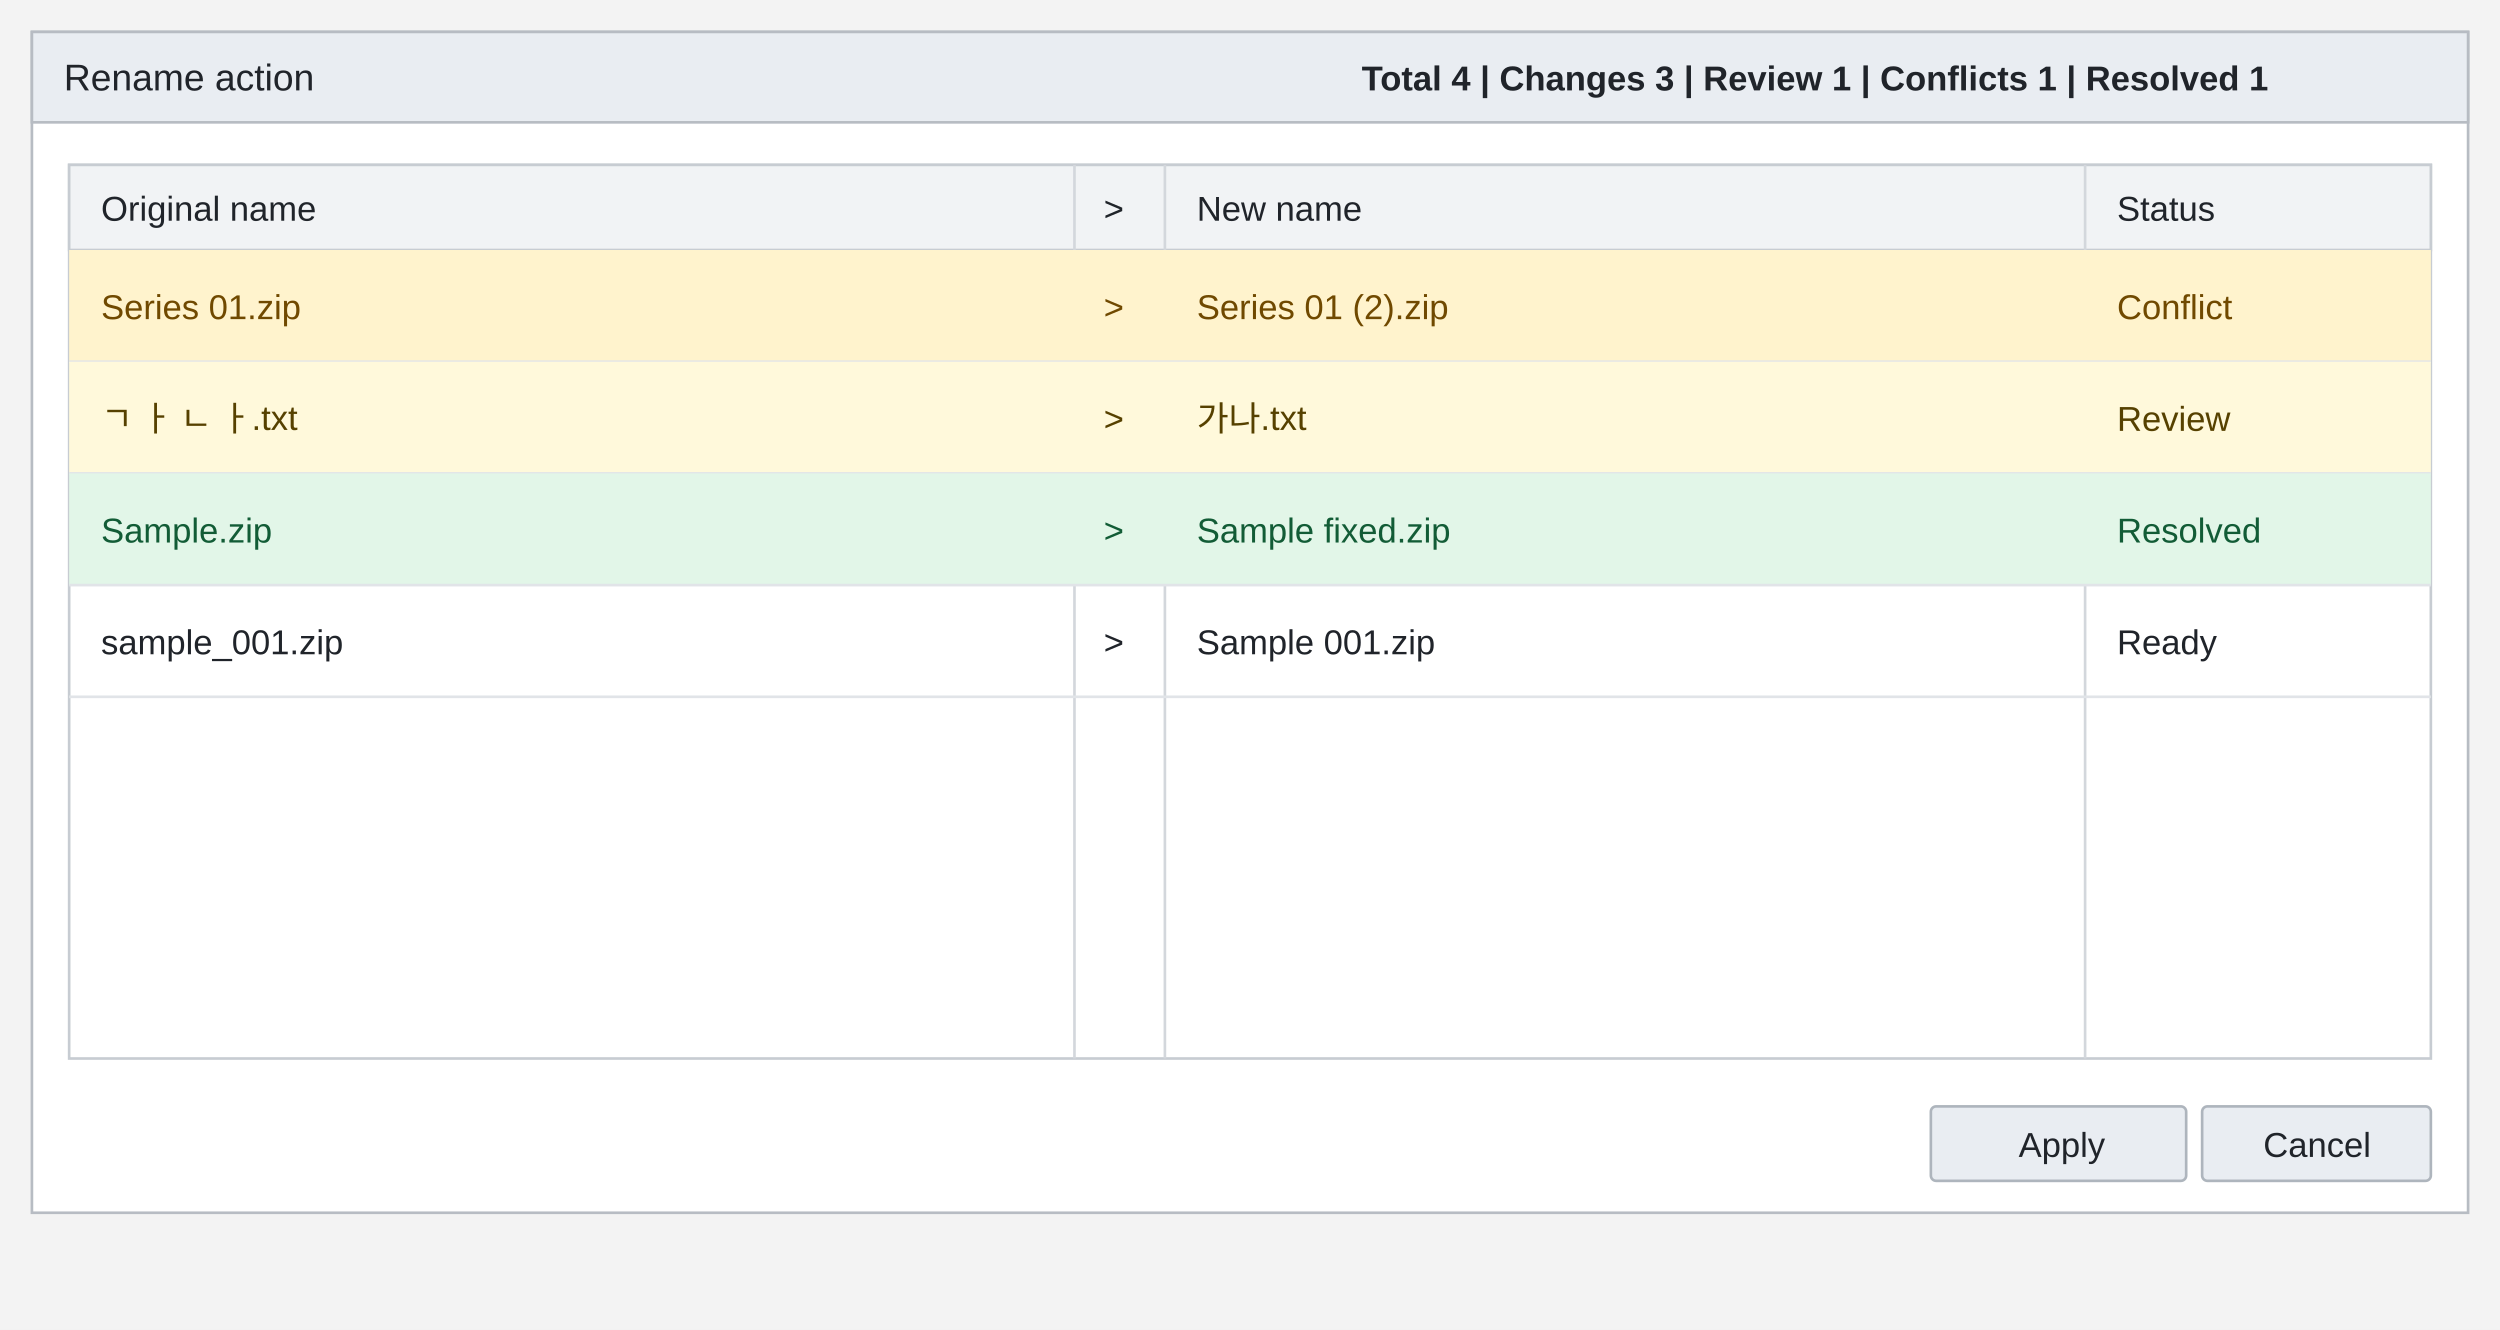
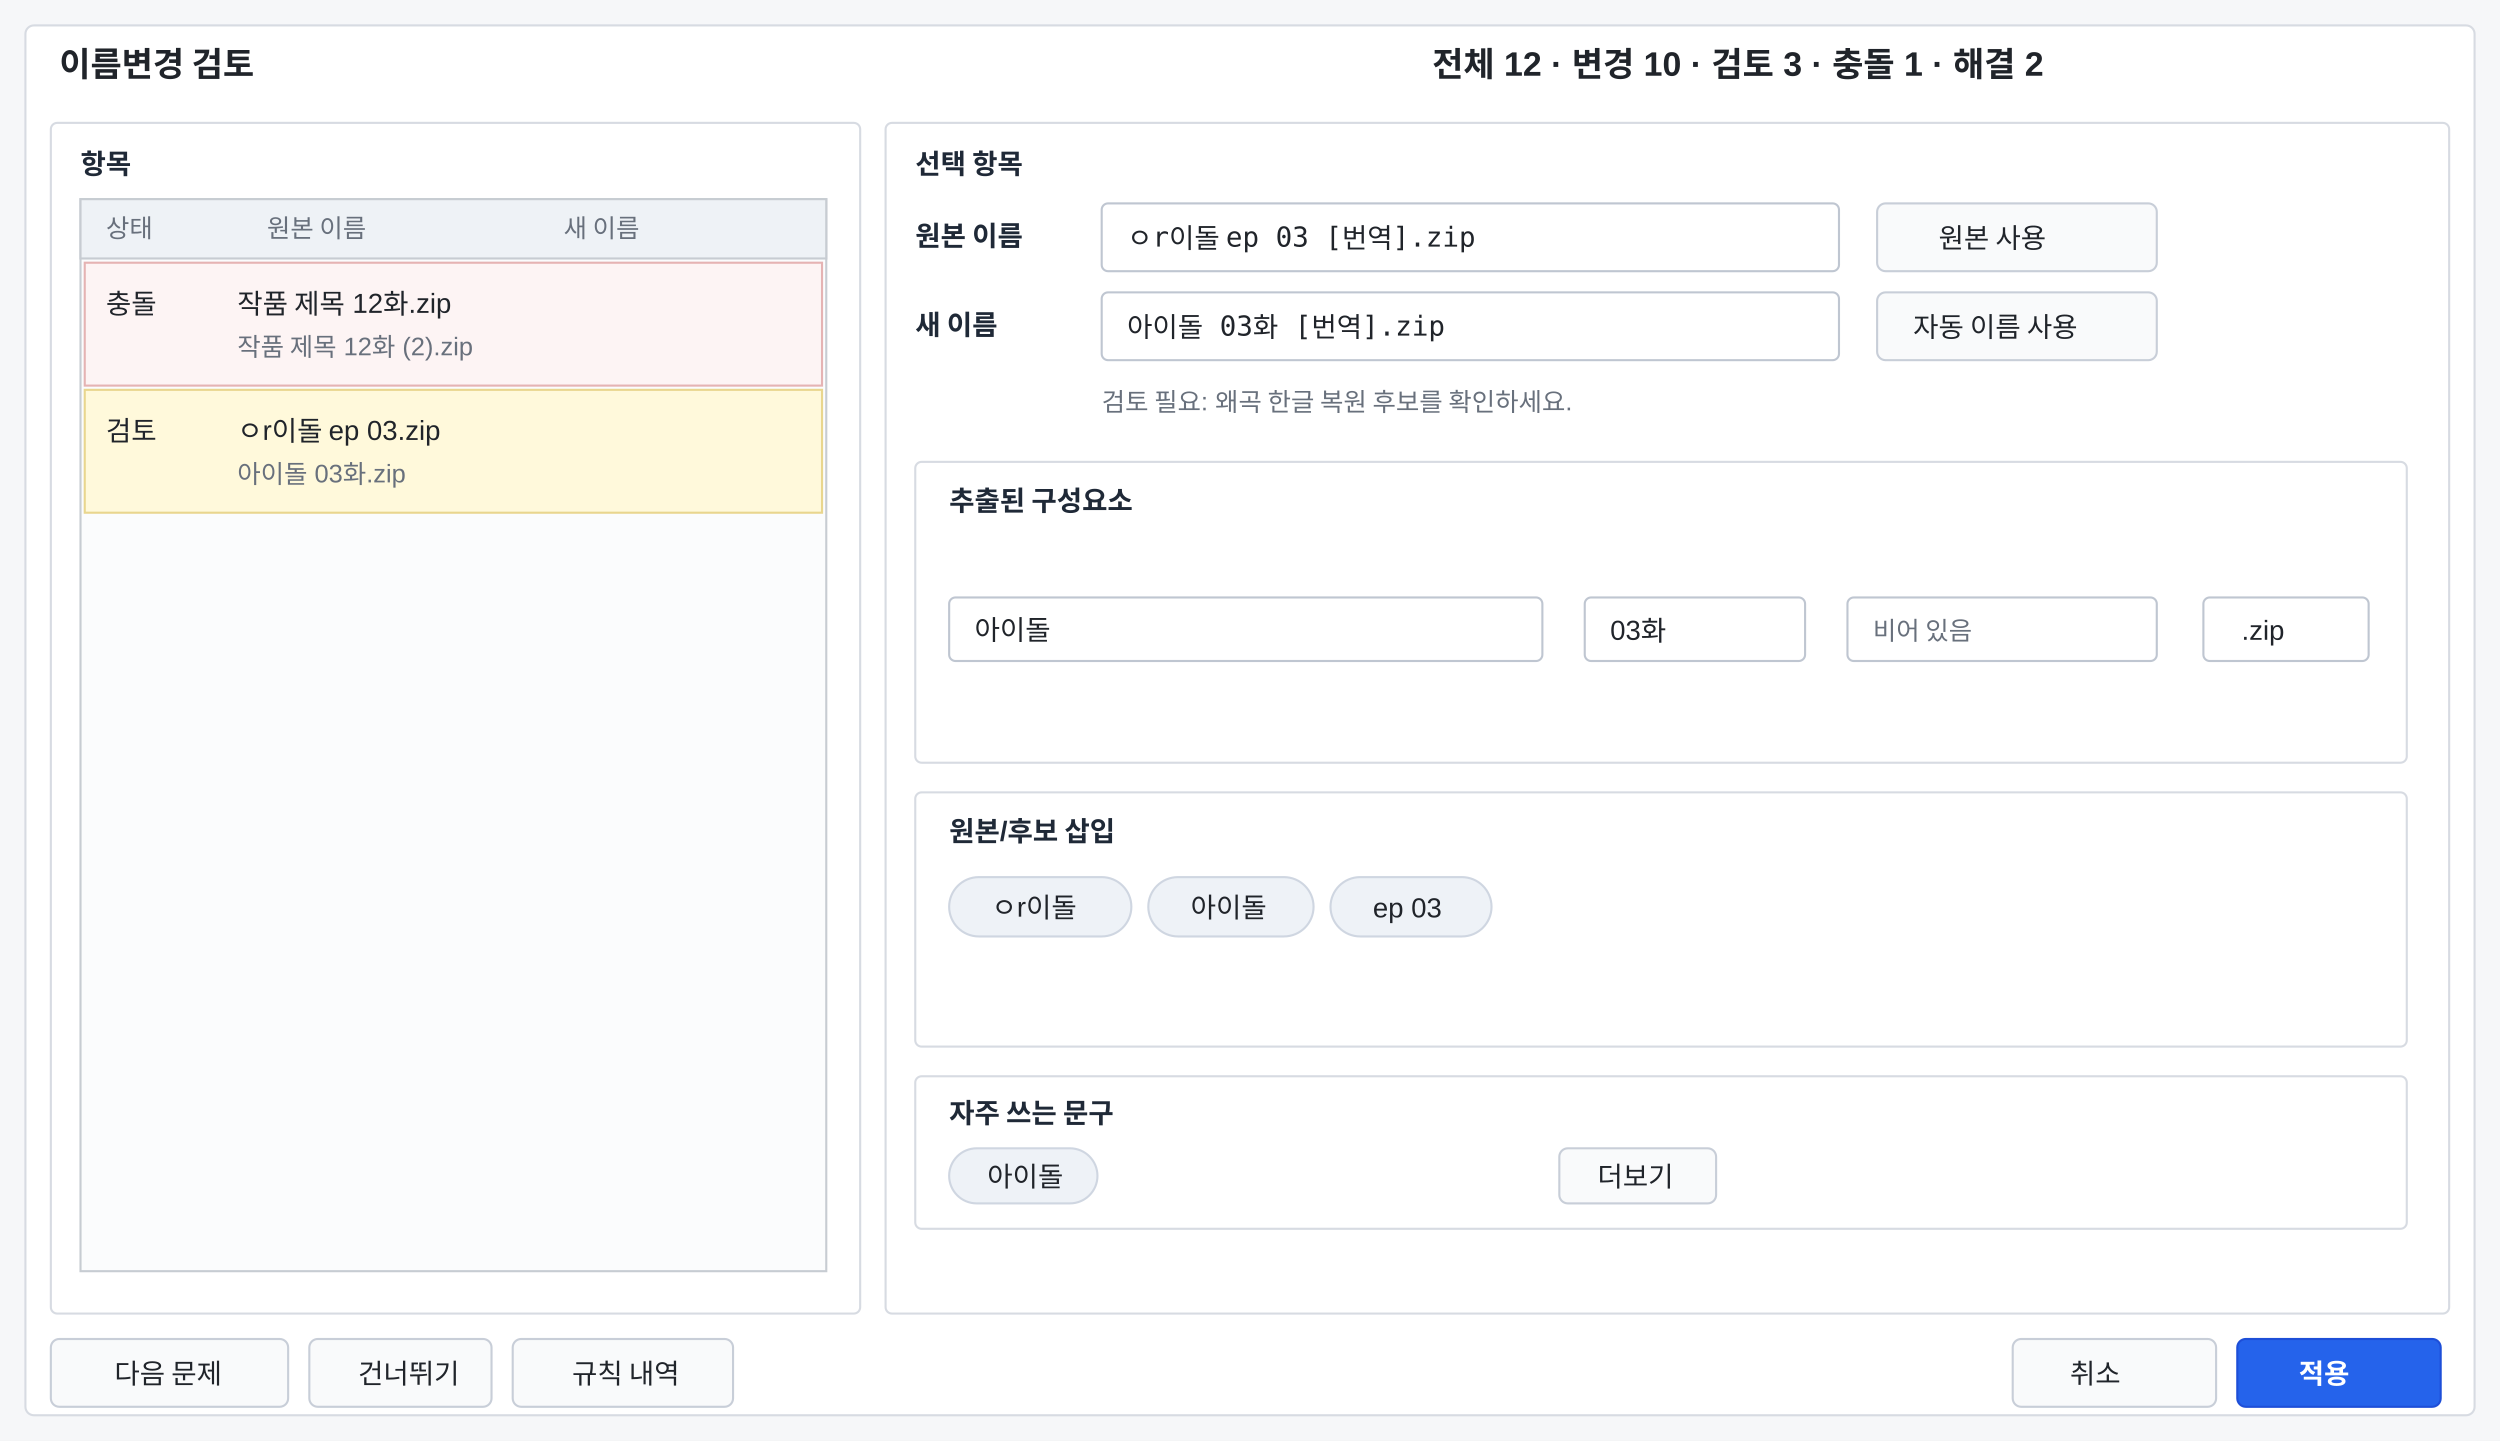
- <svg xmlns="http://www.w3.org/2000/svg" width="940" height="500" viewBox="0 0 940 500">
-   <rect width="940" height="500" fill="#f3f3f3" />
-   <rect x="12" y="12" width="916" height="444" fill="#ffffff" stroke="#b7bcc3" />
-   <rect x="12" y="12" width="916" height="34" fill="#e9edf2" stroke="#b7bcc3" />
-   <text x="24" y="34" font-family="Segoe UI, Arial, sans-serif" font-size="14" fill="#20242a">Rename action</text>
-   <text x="512" y="34" font-family="Segoe UI, Arial, sans-serif" font-size="13" font-weight="700" fill="#20242a">Total 4 | Changes 3 | Review 1 | Conflicts 1 | Resolved 1</text>
-   <rect x="26" y="62" width="888" height="336" fill="#ffffff" stroke="#c7ccd2" />
-   <rect x="26" y="62" width="888" height="32" fill="#f1f3f5" stroke="#c7ccd2" />
-   <line x1="404" y1="62" x2="404" y2="398" stroke="#d3d7dc" />
-   <line x1="438" y1="62" x2="438" y2="398" stroke="#d3d7dc" />
-   <line x1="784" y1="62" x2="784" y2="398" stroke="#d3d7dc" />
-   <text x="38" y="83" font-family="Segoe UI, Arial, sans-serif" font-size="13" fill="#20242a">Original name</text>
-   <text x="415" y="83" font-family="Segoe UI, Arial, sans-serif" font-size="13" fill="#20242a">&gt;</text>
-   <text x="450" y="83" font-family="Segoe UI, Arial, sans-serif" font-size="13" fill="#20242a">New name</text>
-   <text x="796" y="83" font-family="Segoe UI, Arial, sans-serif" font-size="13" fill="#20242a">Status</text>
-   <rect x="26" y="94" width="888" height="42" fill="#fff3cd" />
-   <line x1="26" y1="136" x2="914" y2="136" stroke="#e1e4e8" />
-   <text x="38" y="120" font-family="Segoe UI, Arial, sans-serif" font-size="13" fill="#704900">Series 01.zip</text>
-   <text x="415" y="120" font-family="Segoe UI, Arial, sans-serif" font-size="13" fill="#704900">&gt;</text>
-   <text x="450" y="120" font-family="Segoe UI, Arial, sans-serif" font-size="13" fill="#704900">Series 01 (2).zip</text>
-   <text x="796" y="120" font-family="Segoe UI, Arial, sans-serif" font-size="13" fill="#704900">Conflict</text>
-   <rect x="26" y="136" width="888" height="42" fill="#fff9db" />
-   <line x1="26" y1="178" x2="914" y2="178" stroke="#e1e4e8" />
-   <text x="38" y="162" font-family="Segoe UI, Arial, sans-serif" font-size="13" fill="#564100">ㄱ ㅏ ㄴ ㅏ.txt</text>
-   <text x="415" y="162" font-family="Segoe UI, Arial, sans-serif" font-size="13" fill="#564100">&gt;</text>
-   <text x="450" y="162" font-family="Segoe UI, Arial, sans-serif" font-size="13" fill="#564100">가나.txt</text>
-   <text x="796" y="162" font-family="Segoe UI, Arial, sans-serif" font-size="13" fill="#564100">Review</text>
-   <rect x="26" y="178" width="888" height="42" fill="#e2f6e8" />
-   <line x1="26" y1="220" x2="914" y2="220" stroke="#e1e4e8" />
-   <text x="38" y="204" font-family="Segoe UI, Arial, sans-serif" font-size="13" fill="#125c36">Sample.zip</text>
-   <text x="415" y="204" font-family="Segoe UI, Arial, sans-serif" font-size="13" fill="#125c36">&gt;</text>
-   <text x="450" y="204" font-family="Segoe UI, Arial, sans-serif" font-size="13" fill="#125c36">Sample fixed.zip</text>
-   <text x="796" y="204" font-family="Segoe UI, Arial, sans-serif" font-size="13" fill="#125c36">Resolved</text>
-   <line x1="26" y1="262" x2="914" y2="262" stroke="#e1e4e8" />
-   <text x="38" y="246" font-family="Segoe UI, Arial, sans-serif" font-size="13" fill="#20242a">sample_001.zip</text>
-   <text x="415" y="246" font-family="Segoe UI, Arial, sans-serif" font-size="13" fill="#20242a">&gt;</text>
-   <text x="450" y="246" font-family="Segoe UI, Arial, sans-serif" font-size="13" fill="#20242a">Sample 001.zip</text>
-   <text x="796" y="246" font-family="Segoe UI, Arial, sans-serif" font-size="13" fill="#20242a">Ready</text>
-   <rect x="726" y="416" width="96" height="28" rx="2" fill="#e9edf2" stroke="#aeb5bd" />
-   <rect x="828" y="416" width="86" height="28" rx="2" fill="#e9edf2" stroke="#aeb5bd" />
-   <text x="759" y="435" font-family="Segoe UI, Arial, sans-serif" font-size="13" fill="#20242a">Apply</text>
-   <text x="851" y="435" font-family="Segoe UI, Arial, sans-serif" font-size="13" fill="#20242a">Cancel</text>
+ <svg xmlns="http://www.w3.org/2000/svg" width="1180" height="680" viewBox="0 0 1180 680" role="img" aria-labelledby="title desc">
+   <defs>
+     <style>
+       .bg { fill: #f6f7f9; }
+       .panel { fill: #ffffff; stroke: #d7dbe2; stroke-width: 1; }
+       .grid { fill: #fbfcfd; stroke: #c7ccd2; stroke-width: 1; }
+       .header { fill: #eef2f6; stroke: #c7ccd2; stroke-width: 1; }
+       .input { fill: #ffffff; stroke: #bfc6d1; stroke-width: 1; }
+       .button { fill: #f9fafb; stroke: #c8ced8; stroke-width: 1; }
+       .primary { fill: #2563eb; stroke: #1d4ed8; stroke-width: 1; }
+       .chip { fill: #eef2f7; stroke: #cfd6e1; stroke-width: 1; }
+       .review { fill: #fff9db; stroke: #e9d68e; stroke-width: 1; }
+       .conflict { fill: #fdf4f4; stroke: #e5b3b3; stroke-width: 1; }
+       .title { fill: #20242a; font: 16px "Segoe UI", Arial, sans-serif; font-weight: 700; }
+       .label { fill: #1f2937; font: 13px "Segoe UI", Arial, sans-serif; font-weight: 600; }
+       .body { fill: #20242a; font: 13px "Segoe UI", Arial, sans-serif; }
+       .small { fill: #68707c; font: 12px "Segoe UI", Arial, sans-serif; }
+       .mono { fill: #20242a; font: 13px Consolas, monospace; }
+       .primaryText { fill: #ffffff; font: 13px "Segoe UI", Arial, sans-serif; font-weight: 600; }
+     </style>
+   </defs>
+   <rect class="bg" width="1180" height="680" />
+   <rect class="panel" x="12" y="12" width="1156" height="656" rx="4" />
+   <text class="title" x="28" y="36">이름변경 검토</text>
+   <text class="title" x="676" y="36">전체 12 · 변경 10 · 검토 3 · 충돌 1 · 해결 2</text>
+   <rect class="panel" x="24" y="58" width="382" height="562" rx="3" />
+   <text class="label" x="38" y="82">항목</text>
+   <rect class="grid" x="38" y="94" width="352" height="506" />
+   <rect class="header" x="38" y="94" width="352" height="28" />
+   <text class="small" x="50" y="112">상태</text>
+   <text class="small" x="126" y="112">원본 이름</text>
+   <text class="small" x="266" y="112">새 이름</text>
+   <rect class="conflict" x="40" y="124" width="348" height="58" />
+   <text class="body" x="50" y="148">충돌</text>
+   <text class="body" x="112" y="148">작품 제목 12화.zip</text>
+   <text class="small" x="112" y="168">작품 제목 12화 (2).zip</text>
+   <rect class="review" x="40" y="184" width="348" height="58" />
+   <text class="body" x="50" y="208">검토</text>
+   <text class="body" x="112" y="208">ㅇr이돌 ep 03.zip</text>
+   <text class="small" x="112" y="228">아이돌 03화.zip</text>
+   <rect class="panel" x="418" y="58" width="738" height="562" rx="3" />
+   <text class="label" x="432" y="82">선택 항목</text>
+   <text class="label" x="432" y="116">원본 이름</text>
+   <rect class="input" x="520" y="96" width="348" height="32" rx="3" />
+   <text class="mono" x="532" y="117">ㅇr이돌 ep 03 [번역].zip</text>
+   <rect class="button" x="886" y="96" width="132" height="32" rx="4" />
+   <text class="body" x="915" y="117">원본 사용</text>
+   <text class="label" x="432" y="158">새 이름</text>
+   <rect class="input" x="520" y="138" width="348" height="32" rx="3" />
+   <text class="mono" x="532" y="159">아이돌 03화 [번역].zip</text>
+   <rect class="button" x="886" y="138" width="132" height="32" rx="4" />
+   <text class="body" x="903" y="159">자동 이름 사용</text>
+   <text class="small" x="520" y="194">검토 필요: 왜곡 한글 복원 후보를 확인하세요.</text>
+   <rect class="panel" x="432" y="218" width="704" height="142" rx="3" />
+   <text class="label" x="448" y="241">추출된 구성요소</text>
+   <rect class="input" x="448" y="282" width="280" height="30" rx="3" />
+   <text class="body" x="460" y="302">아이돌</text>
+   <rect class="input" x="748" y="282" width="104" height="30" rx="3" />
+   <text class="body" x="760" y="302">03화</text>
+   <rect class="input" x="872" y="282" width="146" height="30" rx="3" />
+   <text class="small" x="884" y="302">비어 있음</text>
+   <rect class="input" x="1040" y="282" width="78" height="30" rx="3" />
+   <text class="body" x="1058" y="302">.zip</text>
+   <rect class="panel" x="432" y="374" width="704" height="120" rx="3" />
+   <text class="label" x="448" y="397">원본/후보 삽입</text>
+   <rect class="chip" x="448" y="414" width="86" height="28" rx="14" />
+   <text class="body" x="468" y="433">ㅇr이돌</text>
+   <rect class="chip" x="542" y="414" width="78" height="28" rx="14" />
+   <text class="body" x="562" y="433">아이돌</text>
+   <rect class="chip" x="628" y="414" width="76" height="28" rx="14" />
+   <text class="body" x="648" y="433">ep 03</text>
+   <rect class="panel" x="432" y="508" width="704" height="72" rx="3" />
+   <text class="label" x="448" y="530">자주 쓰는 문구</text>
+   <rect class="chip" x="448" y="542" width="70" height="26" rx="13" />
+   <text class="body" x="466" y="560">아이돌</text>
+   <rect class="button" x="736" y="542" width="74" height="26" rx="4" />
+   <text class="body" x="754" y="560">더보기</text>
+   <rect class="button" x="24" y="632" width="112" height="32" rx="4" />
+   <text class="body" x="54" y="653">다음 문제</text>
+   <rect class="button" x="146" y="632" width="86" height="32" rx="4" />
+   <text class="body" x="169" y="653">건너뛰기</text>
+   <rect class="button" x="242" y="632" width="104" height="32" rx="4" />
+   <text class="body" x="270" y="653">규칙 내역</text>
+   <rect class="button" x="950" y="632" width="96" height="32" rx="4" />
+   <text class="body" x="977" y="653">취소</text>
+   <rect class="primary" x="1056" y="632" width="96" height="32" rx="4" />
+   <text class="primaryText" x="1085" y="653">적용</text>
</svg>
